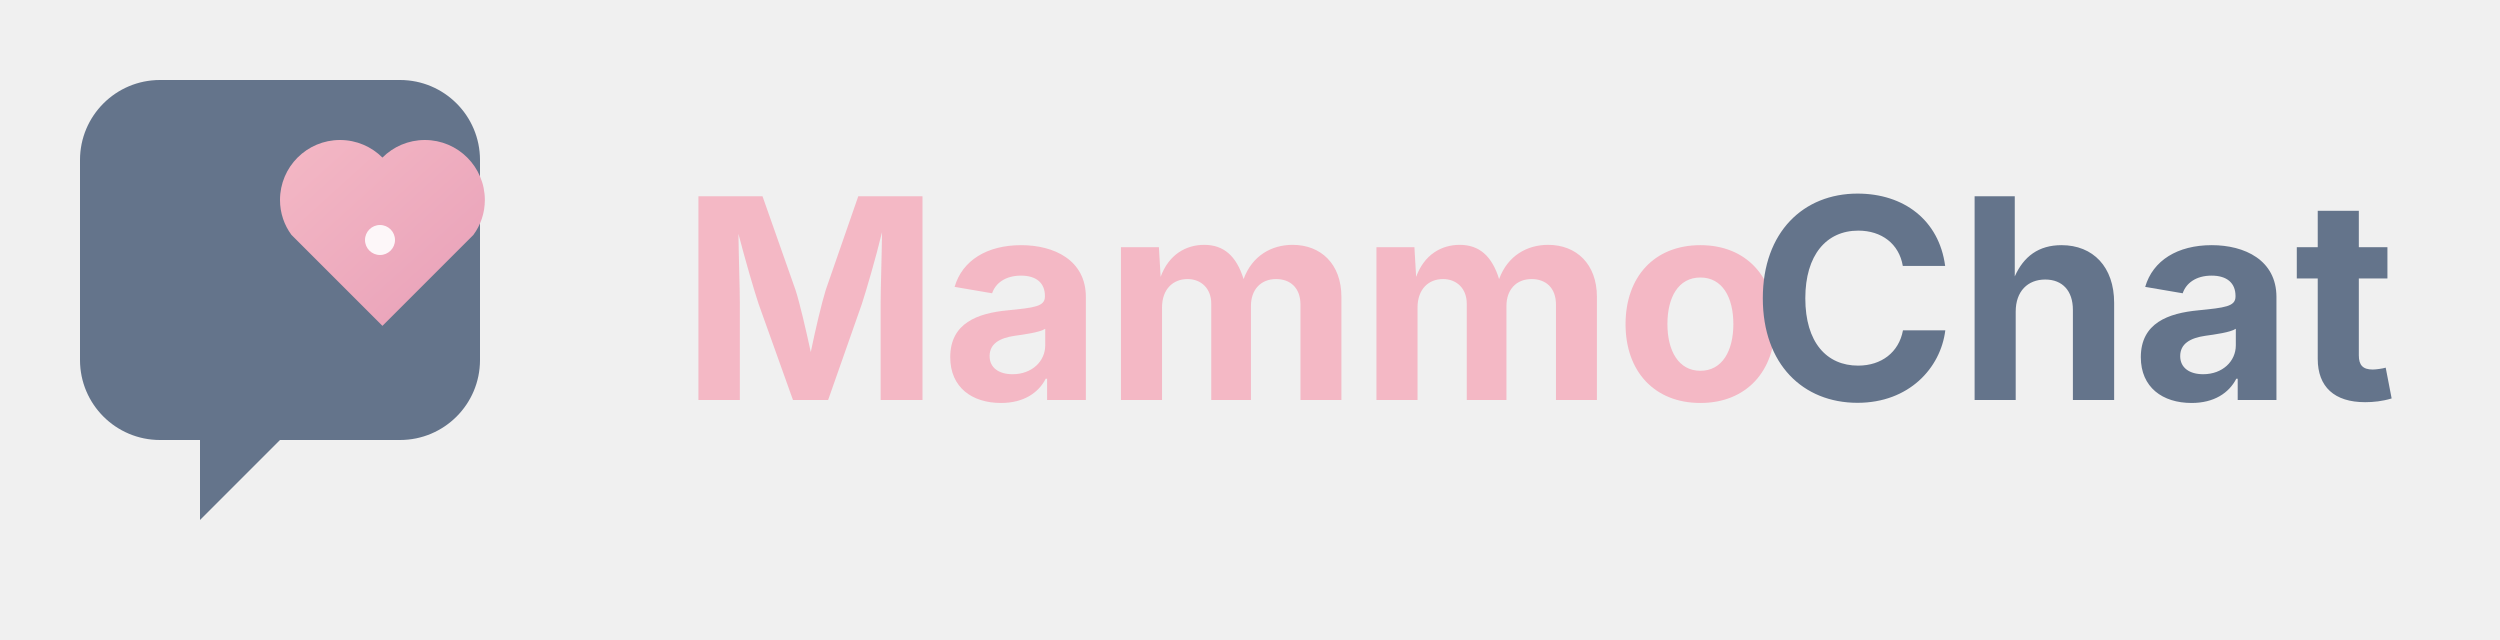
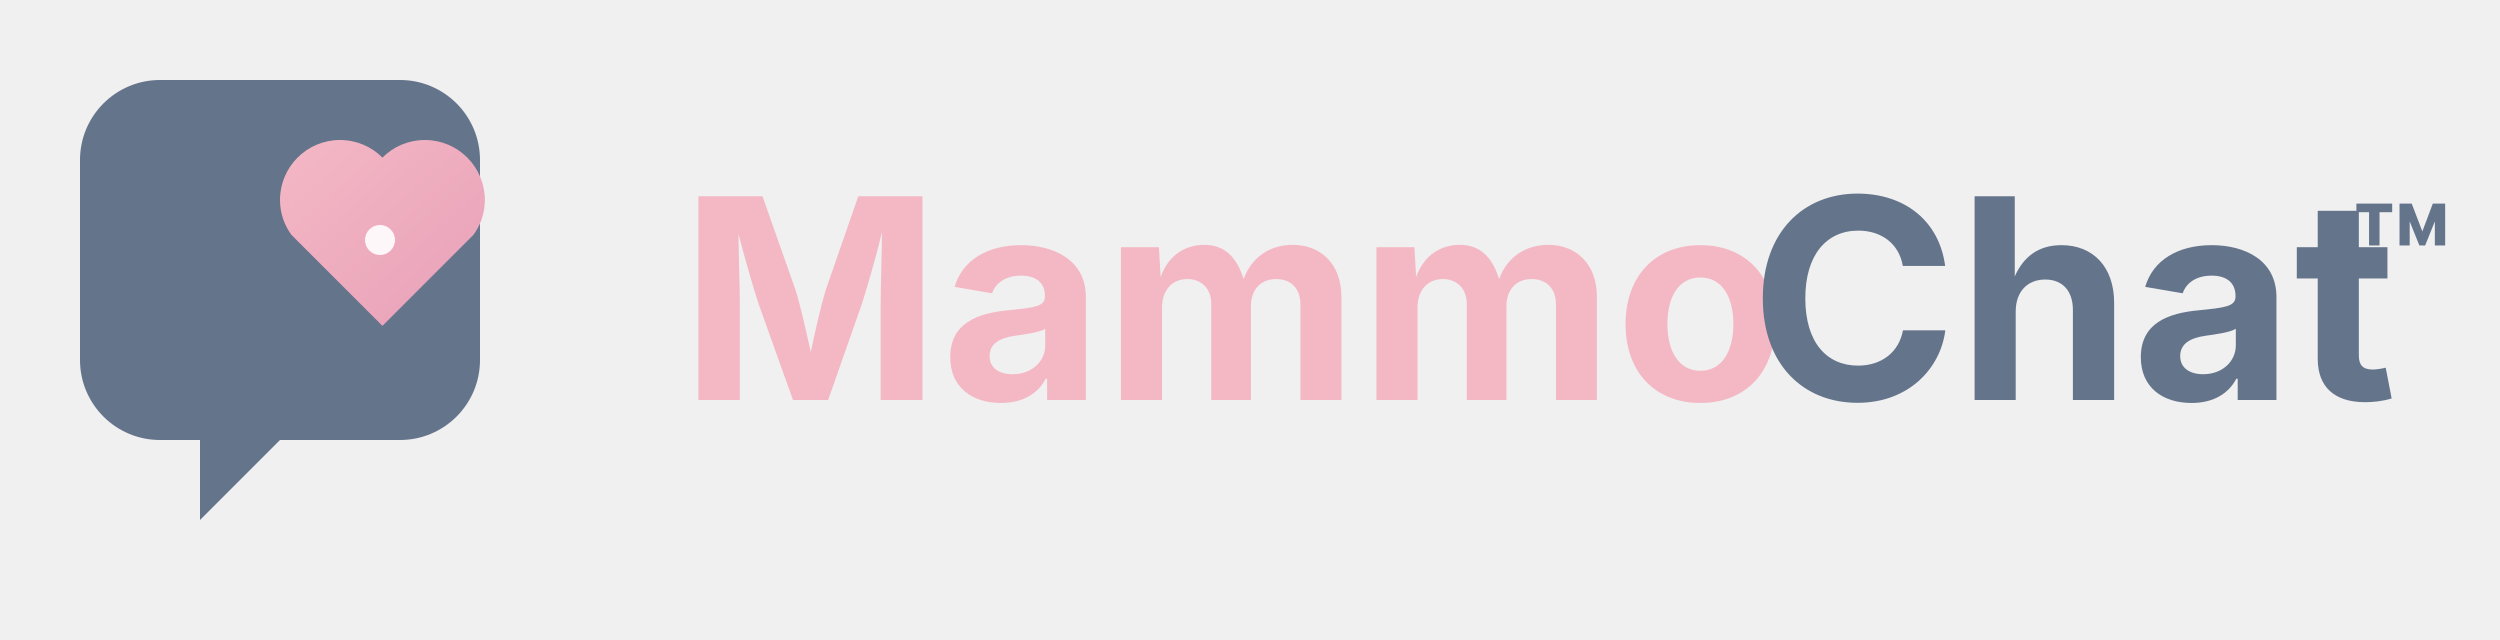
<svg xmlns="http://www.w3.org/2000/svg" width="250" height="64" viewBox="0 0 250 64" fill="none">
  <g id="logo-icon">
    <defs>
      <linearGradient id="heartGradient" x1="0%" y1="0%" x2="100%" y2="100%">
        <stop offset="0%" style="stop-color:#F4B8C5;stop-opacity:1" />
        <stop offset="100%" style="stop-color:#E8A0B8;stop-opacity:1" />
      </linearGradient>
    </defs>
    <path d="M48 16C48 11.582 44.418 8 40 8H16C11.582 8 8 11.582 8 16V36C8 40.418 11.582 44 16 44H20V52L28 44H40C44.418 44 48 40.418 48 36V16Z" fill="#64748B" />
    <path d="M28 20C28 16.686 30.686 14 34 14C35.657 14 37.157 14.672 38.243 15.757C39.328 14.672 40.828 14 42.485 14C45.799 14 48.485 16.686 48.485 20C48.485 21.306 48.062 22.512 47.343 23.485L38.243 32.586L29.142 23.485C28.424 22.512 28 21.306 28 20Z" fill="url(#heartGradient)" />
    <circle cx="38" cy="24" r="1.5" fill="white" opacity="0.9" />
  </g>
  <g id="logo-text">
    <text x="68" y="40" font-family="Inter, sans-serif" font-size="28" font-weight="700" fill="#F4B8C5">
      Mammo
    </text>
    <text x="175" y="40" font-family="Inter, sans-serif" font-size="28" font-weight="700" fill="#64748B">
      Chat
    </text>
+     <text x="235" y="32" font-family="Inter, sans-serif" font-size="16" font-weight="700" fill="#64748B">™</text>
  </g>
</svg>
